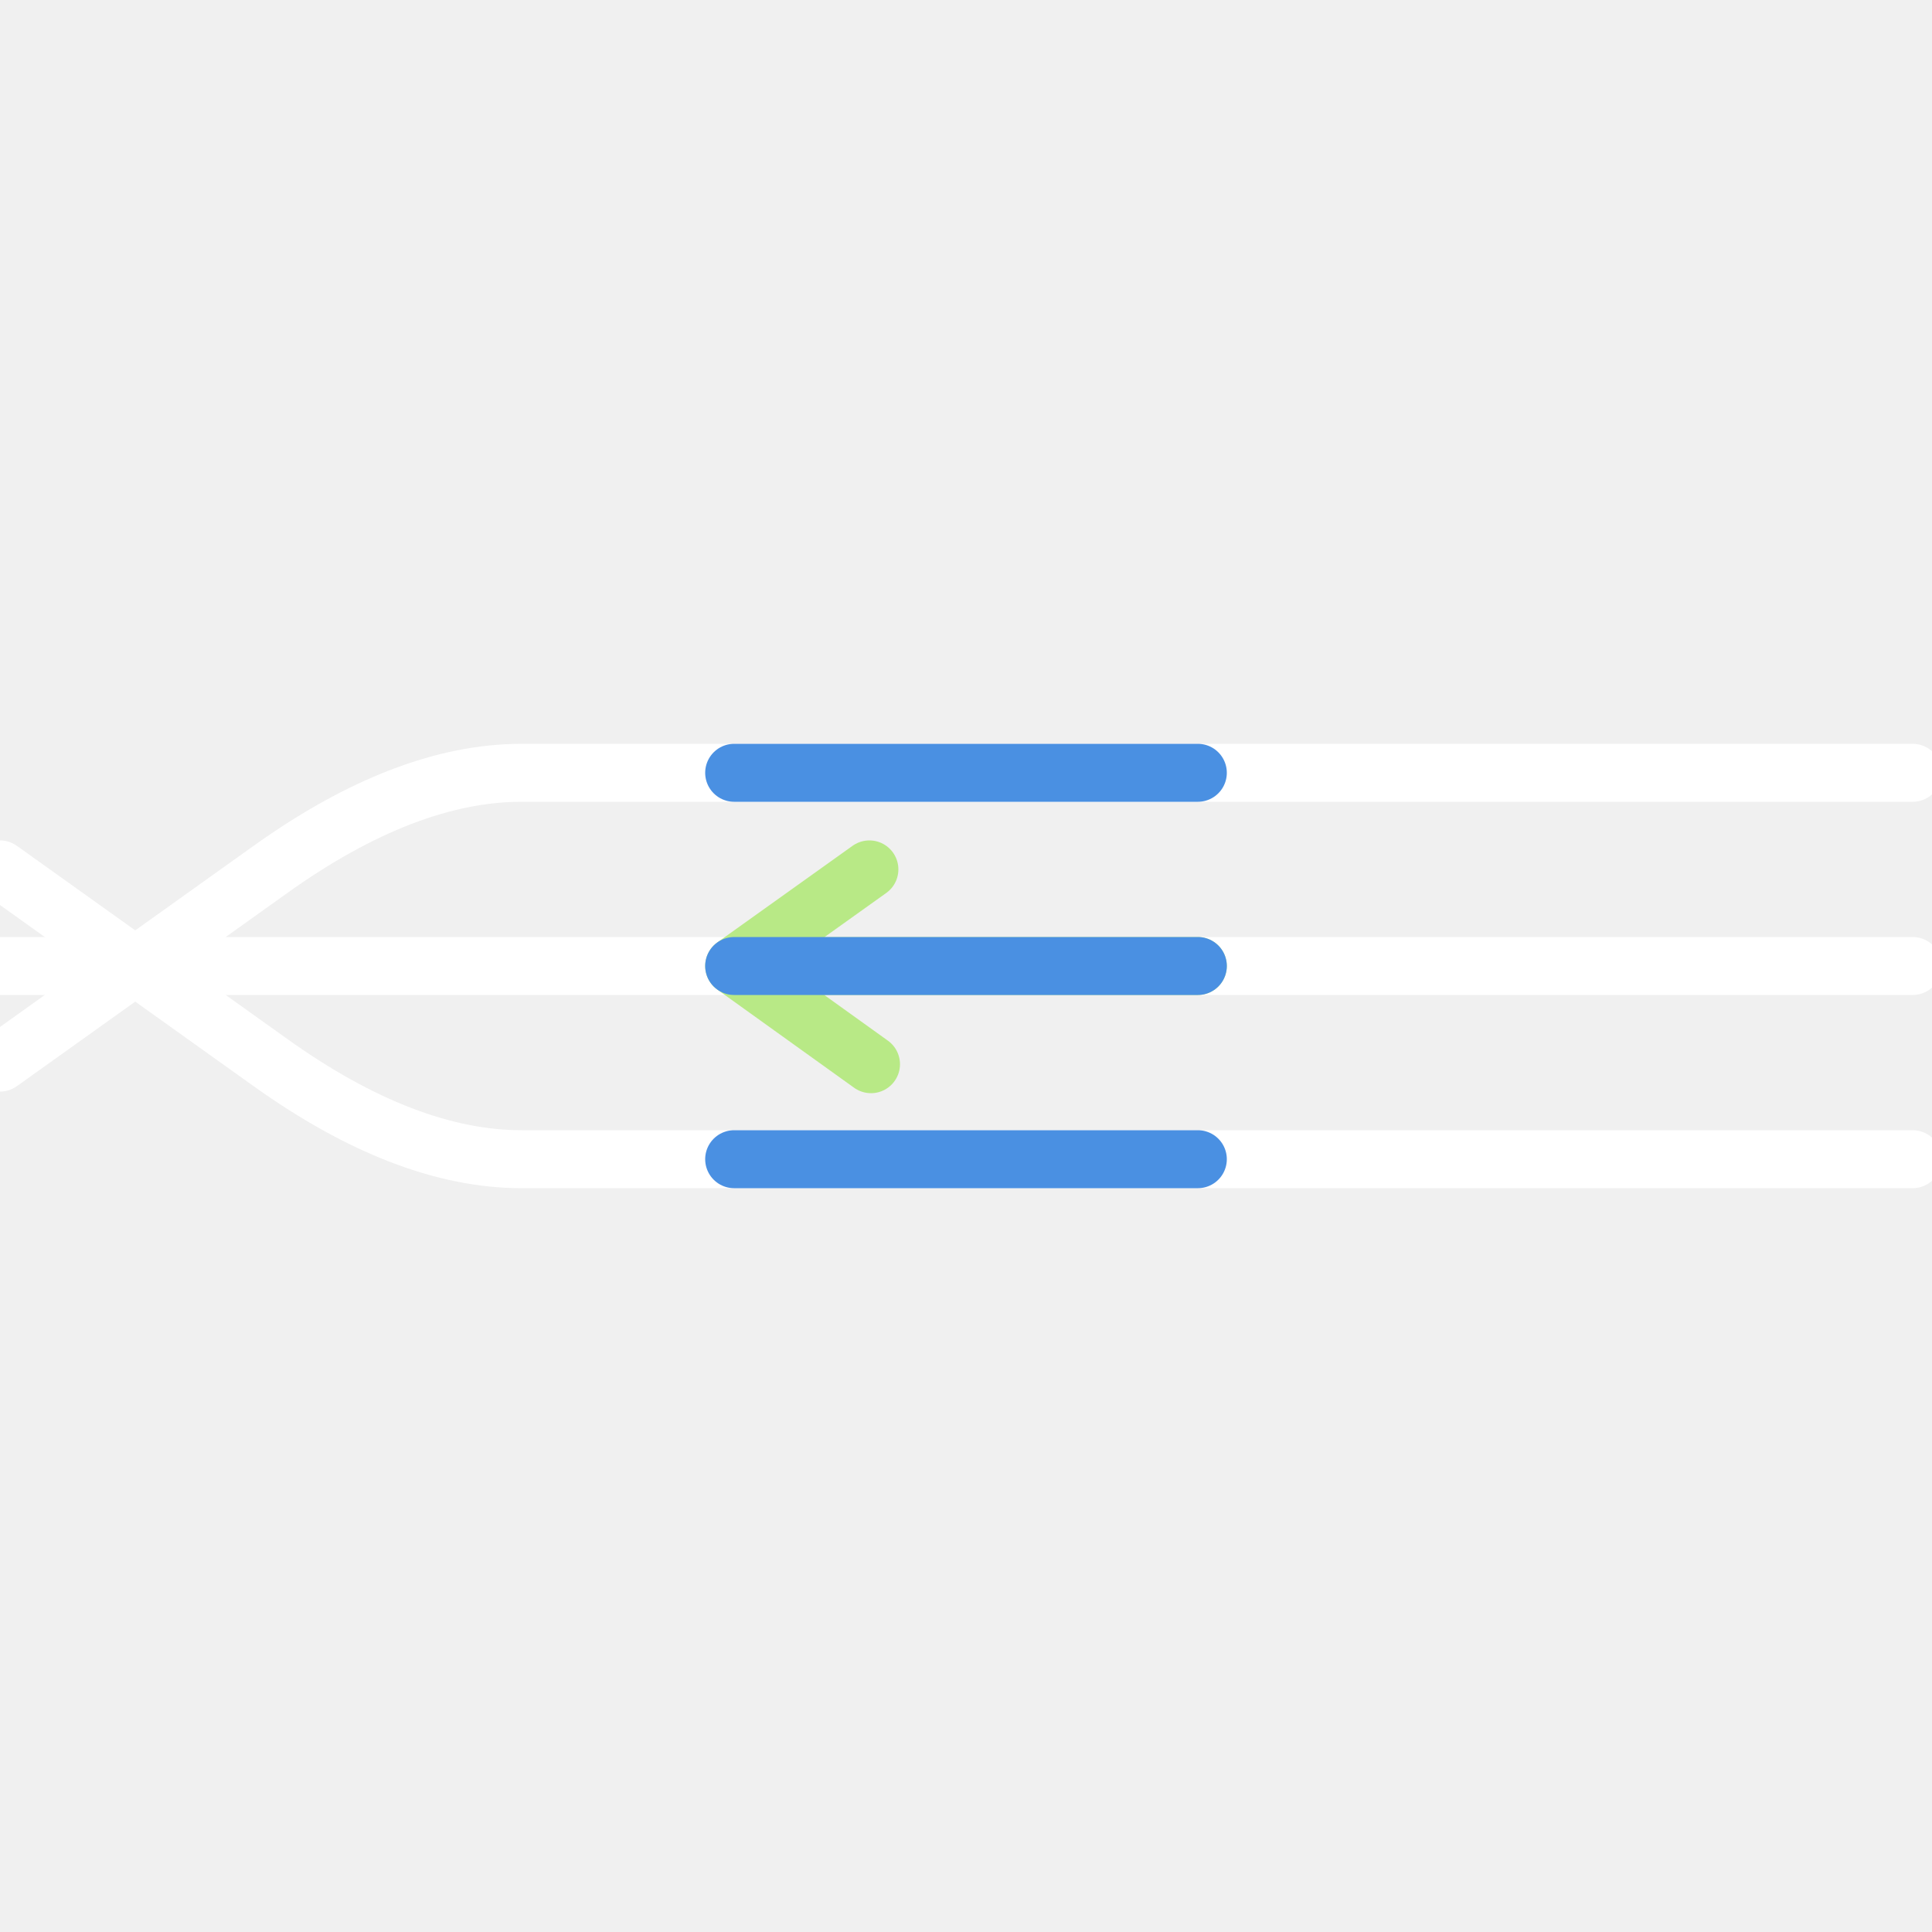
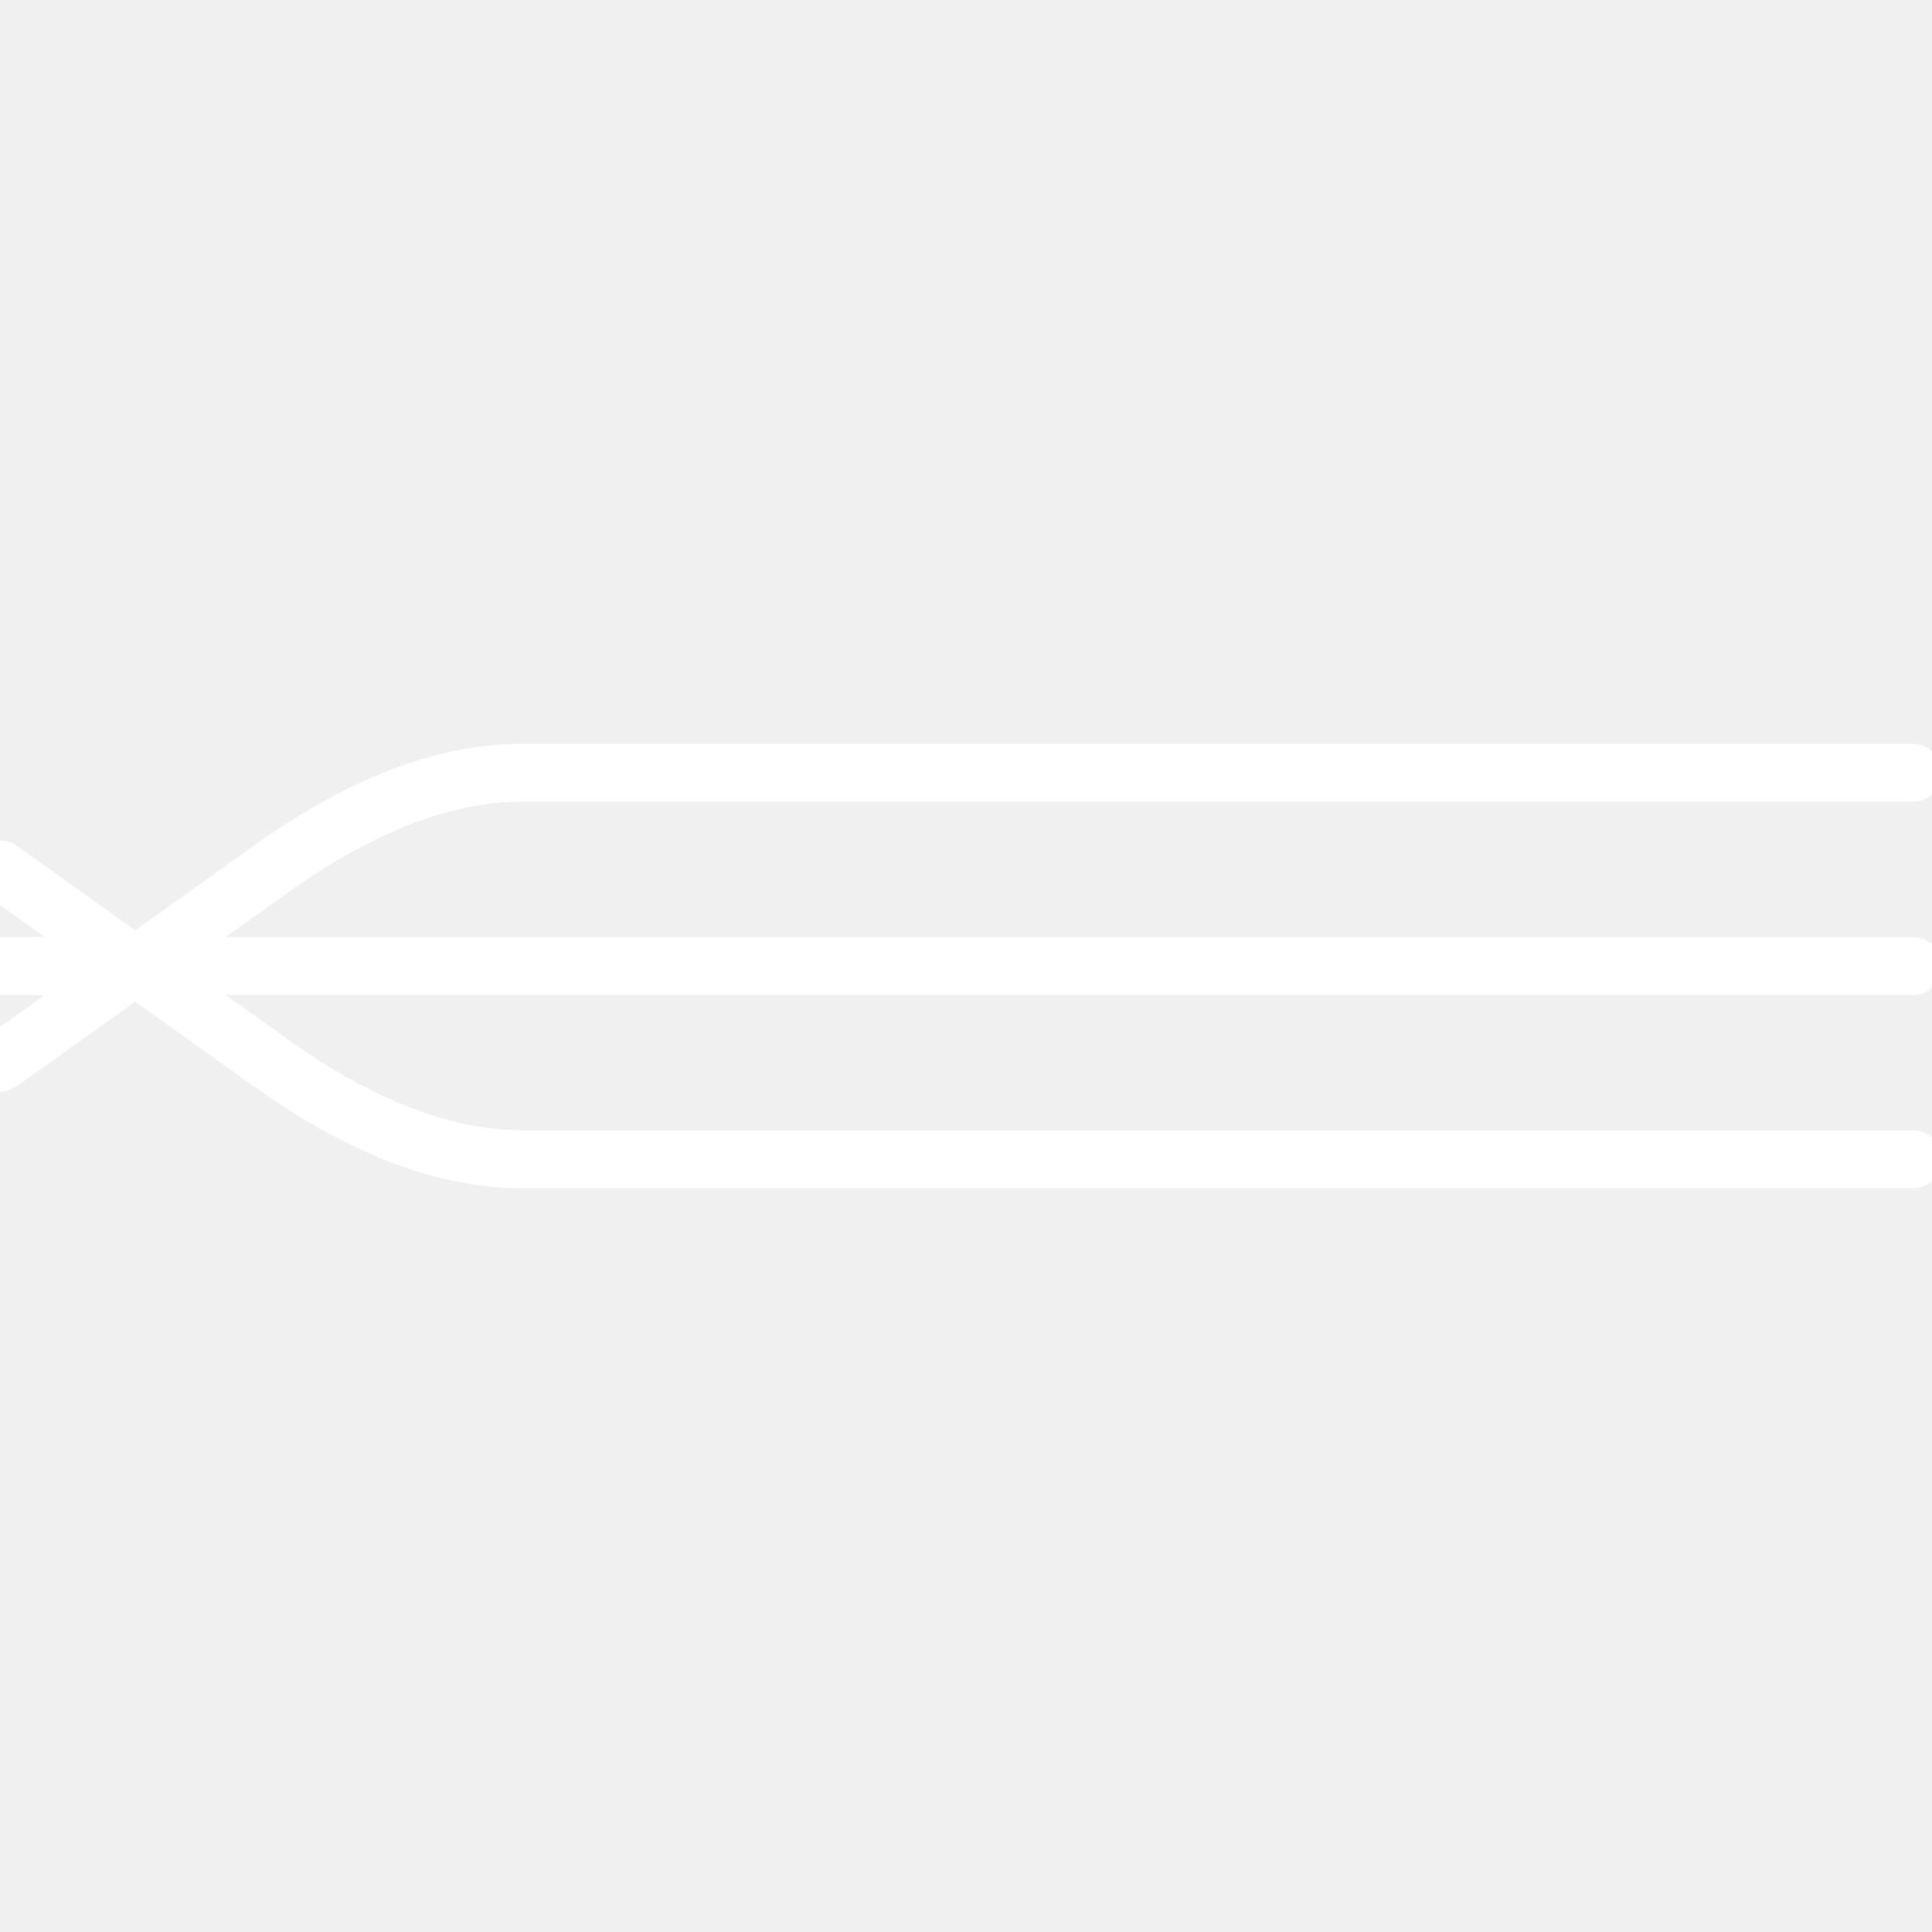
<svg xmlns="http://www.w3.org/2000/svg" width="100px" height="100px" viewBox="0 0 100 100" version="1.1">
  <defs />
  <g id="6" stroke="none" stroke-width="1" fill="none" fill-rule="evenodd" stroke-linecap="round">
-     <g id="export" transform="translate(0, 40)" stroke="#FFFFFF" stroke-width="3">
-       <path d="M0,5 L14,15 C18.667,18.333 23,20 27,20 L99,20" id="line--3" />
-       <path d="M0,10 L99,10" id="line--2" />
-       <path d="M0,15 L14,5 C18.667,1.667 23,0 27,0 L99,0" id="line--1" />
-     </g>
-     <g id="back" stroke="#B8E986" stroke-linejoin="round" stroke-width="3">
-       <path d="M38,50 L45.083,55.083 L38,50 Z M38,50 L62,50 L38,50 Z M38,50 L45,45 L38,50 Z" id="middle" />
-     </g>
-     <g id="menu" stroke="#4A90E2" stroke-linejoin="bevel" stroke-width="3">
-       <path d="M38,60 L62,60" id="bottom" />
-       <path d="M38,50 L62,50" id="middle" />
-       <path d="M38,40 L62,40" id="top" />
-     </g>
+     <path d="M0,45 L14,55 C18.667,58.333 23,60 27,60 L99,60" id="line--3" stroke="#FFFFFF" stroke-width="3" />
+     <path d="M0,50 L99,50" id="line--2" stroke="#FFFFFF" stroke-width="3" />
+     <path d="M0,55 L14,45 C18.667,41.667 23,40 27,40 L99,40" id="line--1" stroke="#FFFFFF" stroke-width="3" />
  </g>
</svg>
